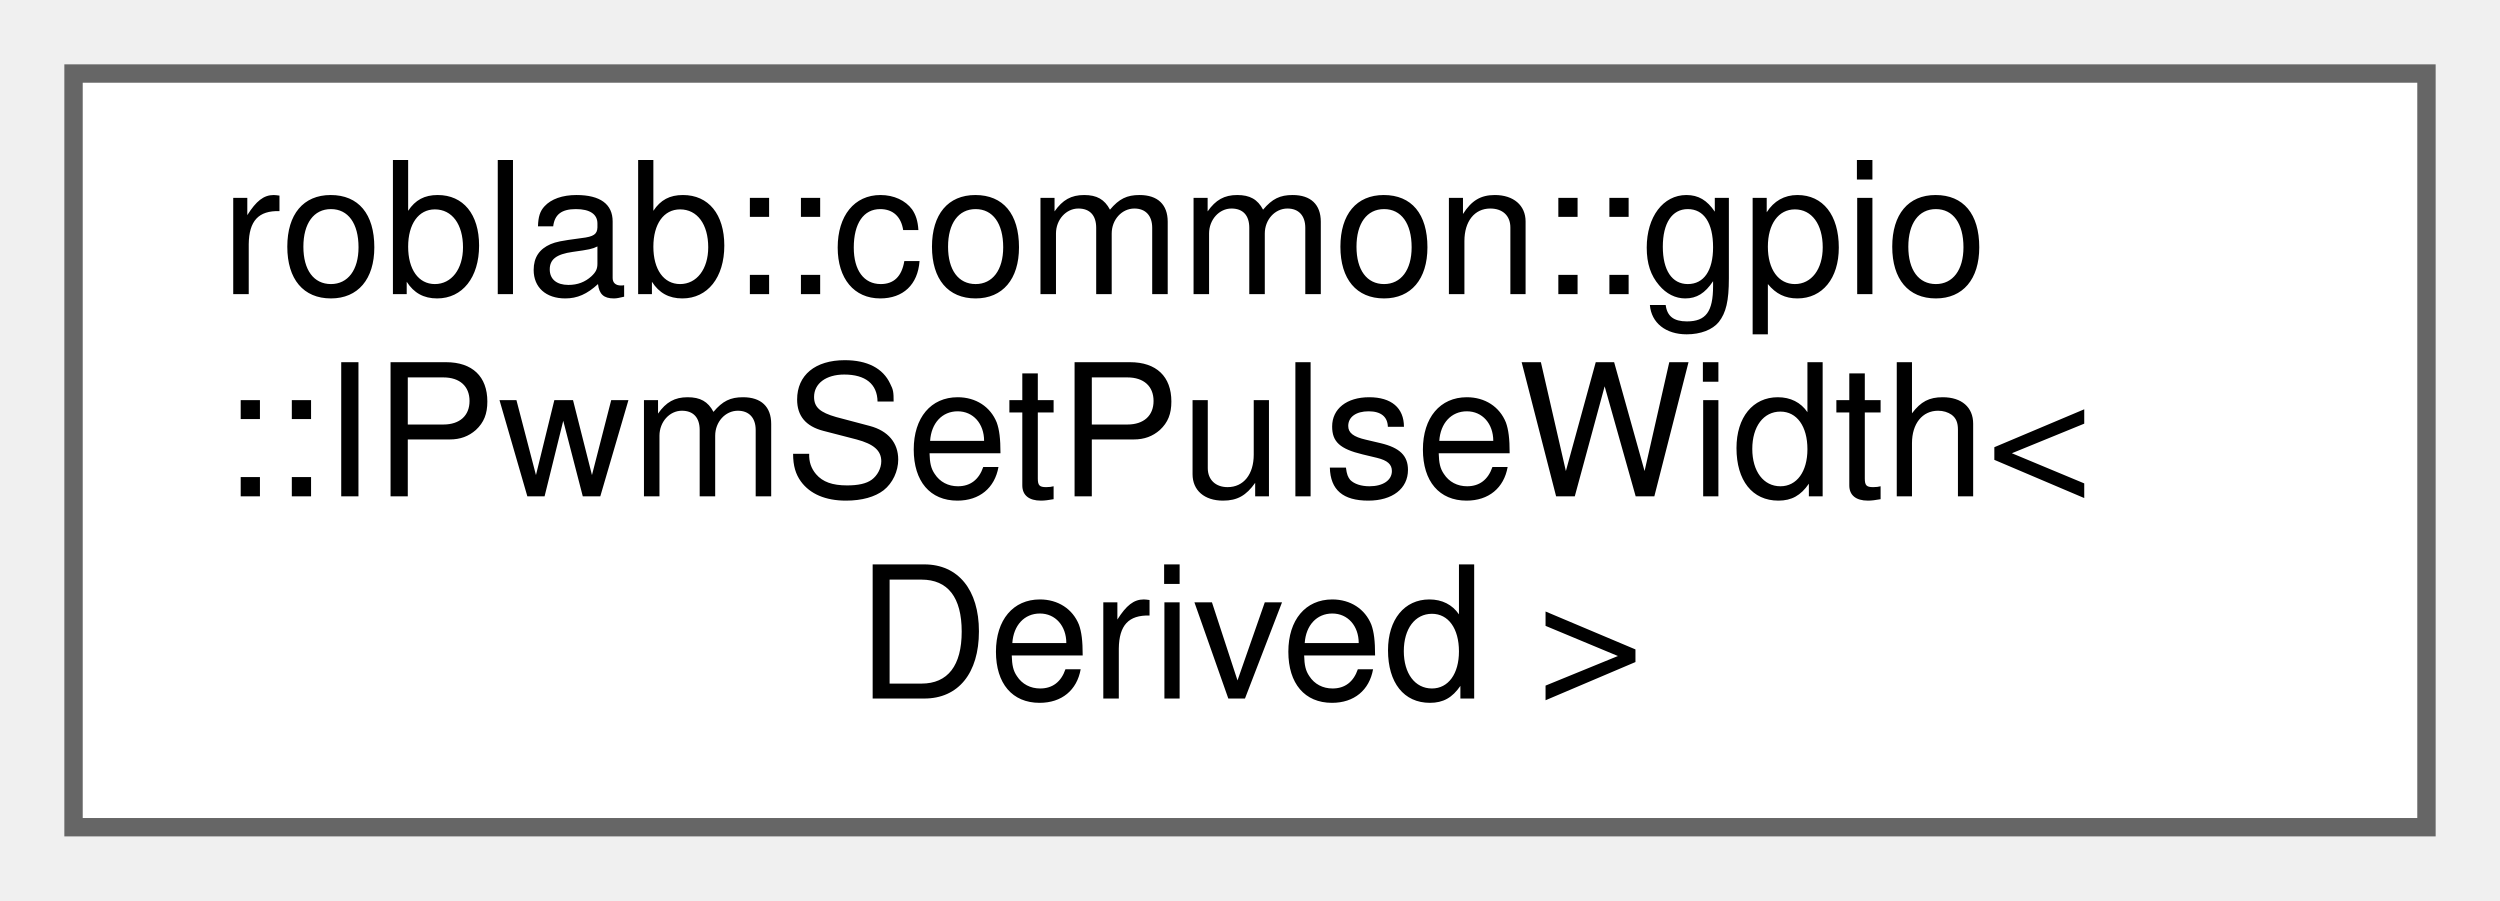
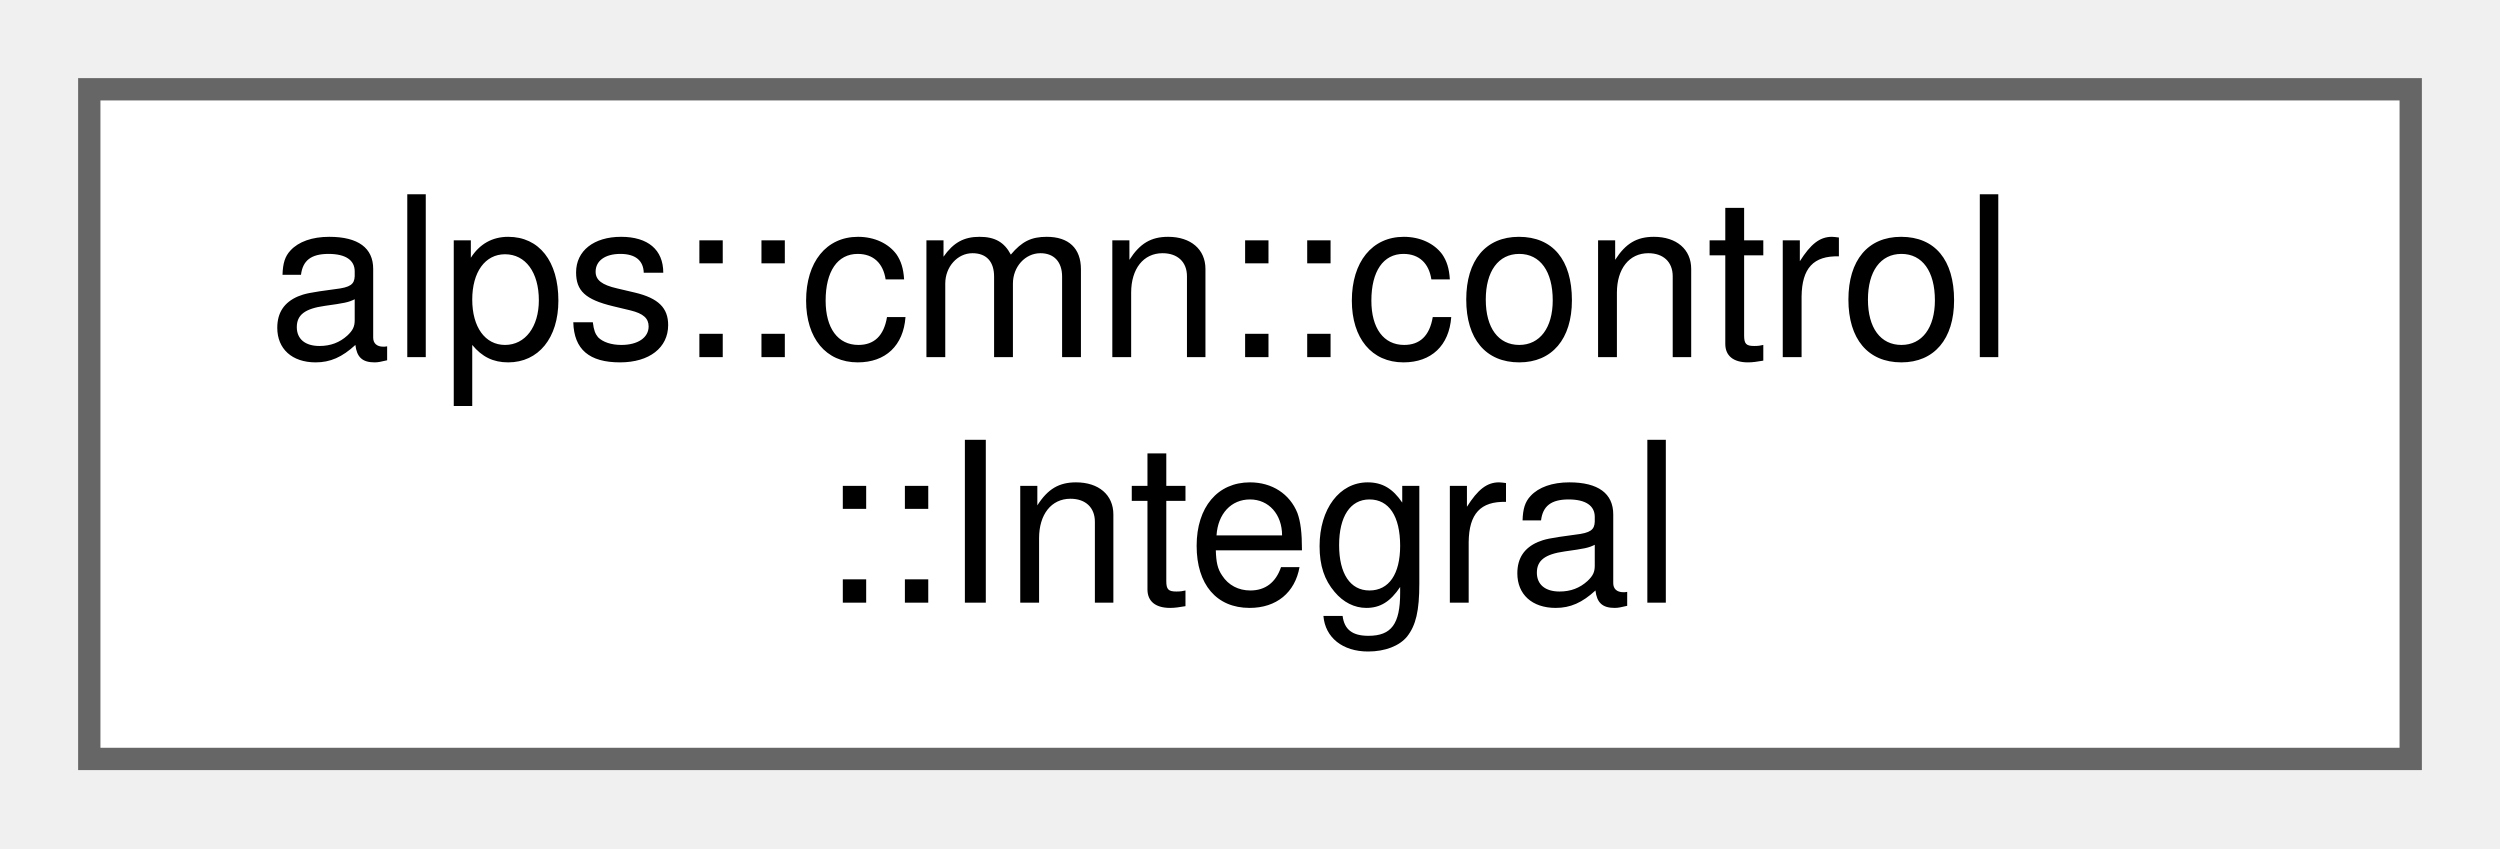
- <svg xmlns="http://www.w3.org/2000/svg" xmlns:xlink="http://www.w3.org/1999/xlink" width="136pt" height="49pt" viewBox="0.00 0.00 136.00 49.00">
-   <g id="graph0" class="graph" transform="scale(1 1) rotate(0) translate(4 45)">
+ <svg xmlns="http://www.w3.org/2000/svg" xmlns:xlink="http://www.w3.org/1999/xlink" width="112pt" height="38pt" viewBox="0.00 0.00 112.00 38.00">
+   <g id="graph0" class="graph" transform="scale(1 1) rotate(0) translate(4 34)">
    <g id="node1" class="node">
      <g id="a_node1">
-         <a xlink:href="classroblab_1_1common_1_1gpio_1_1_i_pwm_set_pulse_width.html" target="_top" xlink:title="PWMのパルス幅を時間で指定し出力するインタフェース">
-           <polygon fill="white" stroke="#666666" points="128,-41 0,-41 0,0 128,0 128,-41" />
-           <text text-anchor="start" x="8" y="-29" font-family="Helvetica,sans-Serif" font-size="10.00">roblab::common::gpio</text>
-           <text text-anchor="start" x="8" y="-18" font-family="Helvetica,sans-Serif" font-size="10.00">::IPwmSetPulseWidth&lt;</text>
-           <text text-anchor="middle" x="64" y="-7" font-family="Helvetica,sans-Serif" font-size="10.00"> Derived &gt;</text>
+         <a xlink:href="classalps_1_1cmn_1_1control_1_1_integral.html" target="_top" xlink:title="積分器">
+           <polygon fill="white" stroke="#666666" points="104,-30 0,-30 0,0 104,0 104,-30" />
+           <text text-anchor="start" x="8" y="-18" font-family="Helvetica,sans-Serif" font-size="10.00">alps::cmn::control</text>
+           <text text-anchor="middle" x="52" y="-7" font-family="Helvetica,sans-Serif" font-size="10.00">::Integral</text>
        </a>
      </g>
    </g>
  </g>
</svg>
